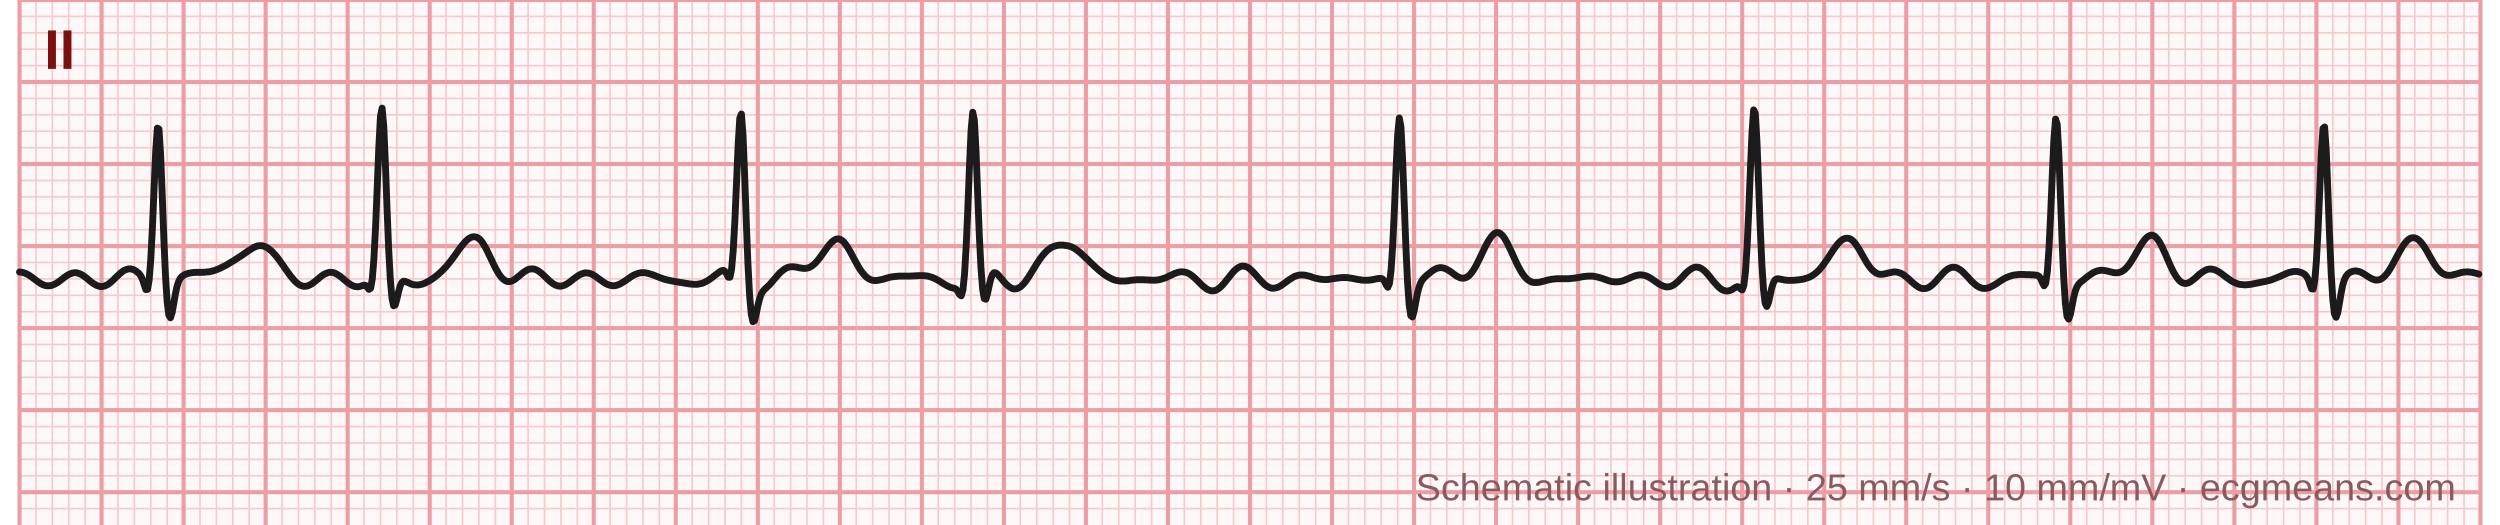
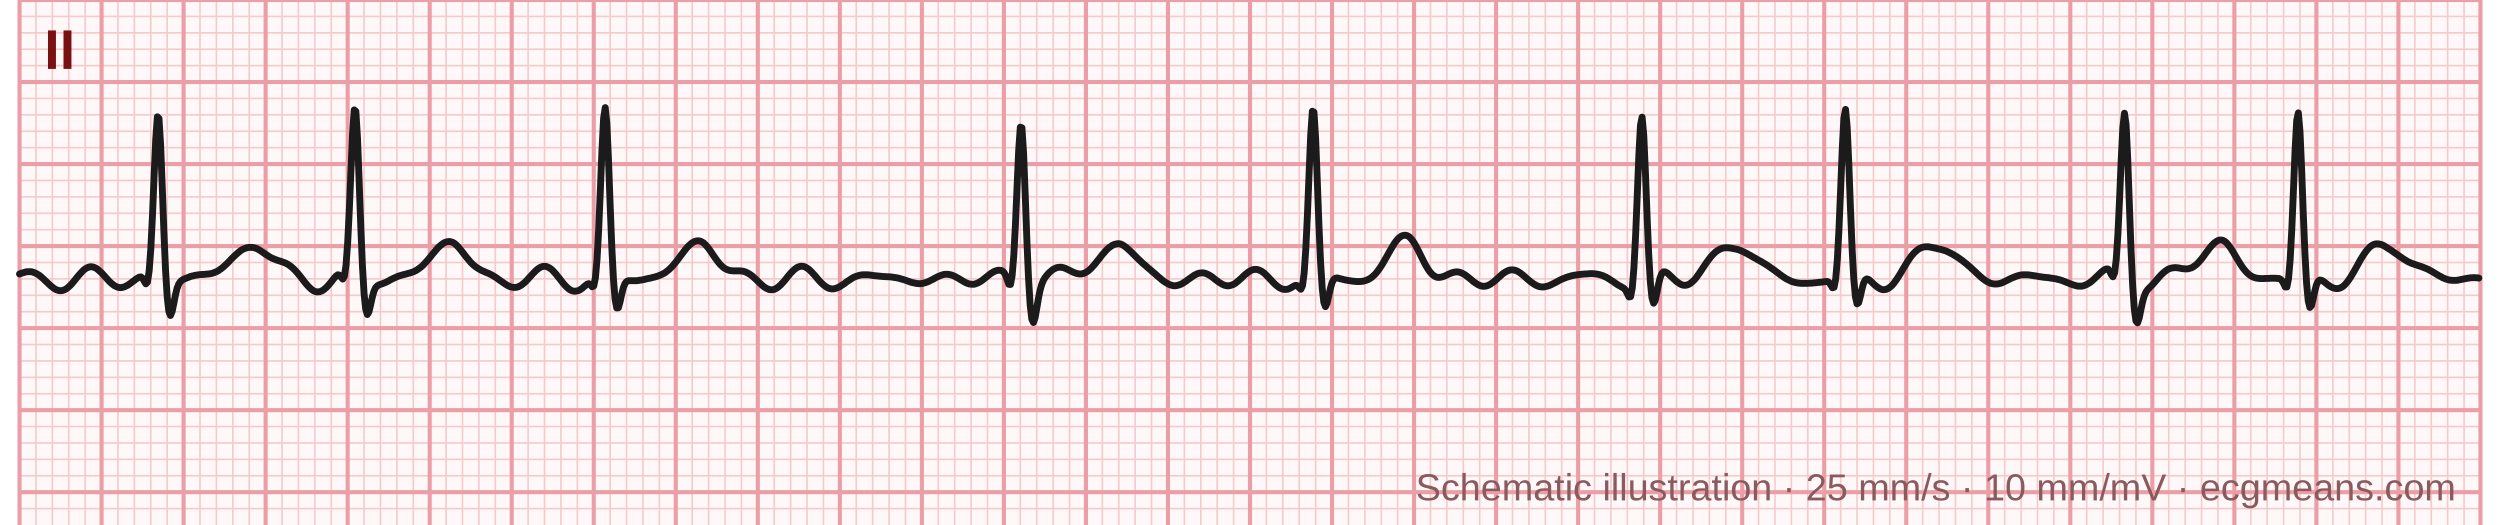
<svg xmlns="http://www.w3.org/2000/svg" viewBox="0 0 150 32" width="600" height="126" role="img" aria-label="irregularly irregular rhythm with no P waves and a wavy fibrillatory baseline">
  <rect width="150" height="32" fill="#fff8f8" />
  <path d="M1 0V32M2 0V32M3 0V32M4 0V32M6 0V32M7 0V32M8 0V32M9 0V32M11 0V32M12 0V32M13 0V32M14 0V32M16 0V32M17 0V32M18 0V32M19 0V32M21 0V32M22 0V32M23 0V32M24 0V32M26 0V32M27 0V32M28 0V32M29 0V32M31 0V32M32 0V32M33 0V32M34 0V32M36 0V32M37 0V32M38 0V32M39 0V32M41 0V32M42 0V32M43 0V32M44 0V32M46 0V32M47 0V32M48 0V32M49 0V32M51 0V32M52 0V32M53 0V32M54 0V32M56 0V32M57 0V32M58 0V32M59 0V32M61 0V32M62 0V32M63 0V32M64 0V32M66 0V32M67 0V32M68 0V32M69 0V32M71 0V32M72 0V32M73 0V32M74 0V32M76 0V32M77 0V32M78 0V32M79 0V32M81 0V32M82 0V32M83 0V32M84 0V32M86 0V32M87 0V32M88 0V32M89 0V32M91 0V32M92 0V32M93 0V32M94 0V32M96 0V32M97 0V32M98 0V32M99 0V32M101 0V32M102 0V32M103 0V32M104 0V32M106 0V32M107 0V32M108 0V32M109 0V32M111 0V32M112 0V32M113 0V32M114 0V32M116 0V32M117 0V32M118 0V32M119 0V32M121 0V32M122 0V32M123 0V32M124 0V32M126 0V32M127 0V32M128 0V32M129 0V32M131 0V32M132 0V32M133 0V32M134 0V32M136 0V32M137 0V32M138 0V32M139 0V32M141 0V32M142 0V32M143 0V32M144 0V32M146 0V32M147 0V32M148 0V32M149 0V32M0 1H150M0 2H150M0 3H150M0 4H150M0 6H150M0 7H150M0 8H150M0 9H150M0 11H150M0 12H150M0 13H150M0 14H150M0 16H150M0 17H150M0 18H150M0 19H150M0 21H150M0 22H150M0 23H150M0 24H150M0 26H150M0 27H150M0 28H150M0 29H150M0 31H150" stroke="#f6c9cd" stroke-width="0.1" />
  <path d="M0 0V32M5 0V32M10 0V32M15 0V32M20 0V32M25 0V32M30 0V32M35 0V32M40 0V32M45 0V32M50 0V32M55 0V32M60 0V32M65 0V32M70 0V32M75 0V32M80 0V32M85 0V32M90 0V32M95 0V32M100 0V32M105 0V32M110 0V32M115 0V32M120 0V32M125 0V32M130 0V32M135 0V32M140 0V32M145 0V32M150 0V32M0 0H150M0 5H150M0 10H150M0 15H150M0 20H150M0 25H150M0 30H150" stroke="#ec9ea6" stroke-width="0.25" />
-   <polyline points="0.00,16.58 0.10,16.59 0.20,16.61 0.30,16.64 0.40,16.68 0.50,16.73 0.60,16.79 0.70,16.86 0.80,16.93 0.90,17.01 1.00,17.08 1.10,17.16 1.20,17.22 1.30,17.29 1.40,17.34 1.50,17.38 1.60,17.41 1.70,17.42 1.80,17.42 1.90,17.41 2.00,17.38 2.10,17.34 2.20,17.29 2.30,17.23 2.40,17.16 2.50,17.09 2.60,17.01 2.70,16.93 2.80,16.86 2.90,16.79 3.00,16.73 3.10,16.69 3.20,16.65 3.30,16.63 3.40,16.62 3.50,16.63 3.60,16.66 3.70,16.70 3.80,16.75 3.90,16.81 4.00,16.89 4.10,16.96 4.20,17.05 4.30,17.13 4.40,17.21 4.50,17.28 4.60,17.34 4.70,17.40 4.80,17.43 4.90,17.46 5.00,17.47 5.10,17.45 5.20,17.43 5.30,17.38 5.40,17.33 5.50,17.25 5.60,17.17 5.70,17.08 5.80,16.98 5.90,16.88 6.00,16.79 6.10,16.69 6.20,16.61 6.30,16.53 6.40,16.47 6.50,16.43 6.60,16.40 6.70,16.39 6.80,16.39 6.90,16.42 7.00,16.46 7.10,16.52 7.20,16.60 7.30,16.69 7.40,16.83 7.50,17.05 7.60,17.36 7.70,17.65 7.80,17.64 7.90,17.07 8.00,15.80 8.10,13.87 8.20,11.50 8.30,9.22 8.40,7.81 8.50,7.87 8.60,9.44 8.70,11.95 8.80,14.63 8.90,16.87 9.00,18.41 9.10,19.21 9.20,19.37 9.30,19.06 9.40,18.50 9.50,17.92 9.60,17.46 9.70,17.15 9.80,16.96 9.90,16.85 10.00,16.78 10.10,16.73 10.20,16.69 10.30,16.66 10.40,16.64 10.50,16.62 10.60,16.61 10.70,16.60 10.80,16.60 10.90,16.60 11.00,16.60 11.10,16.60 11.20,16.60 11.30,16.59 11.40,16.58 11.50,16.57 11.60,16.56 11.70,16.53 11.80,16.51 11.90,16.48 12.00,16.44 12.10,16.40 12.20,16.36 12.30,16.31 12.40,16.26 12.50,16.21 12.60,16.16 12.70,16.10 12.80,16.04 12.90,15.98 13.00,15.92 13.10,15.86 13.20,15.79 13.30,15.73 13.40,15.66 13.50,15.60 13.60,15.53 13.70,15.46 13.80,15.39 13.90,15.32 14.00,15.26 14.10,15.19 14.20,15.13 14.30,15.07 14.40,15.03 14.50,14.99 14.60,14.98 14.70,14.97 14.80,14.98 14.90,15.01 15.00,15.05 15.10,15.10 15.20,15.17 15.30,15.25 15.40,15.34 15.50,15.45 15.60,15.56 15.70,15.68 15.80,15.81 15.90,15.95 16.00,16.09 16.10,16.23 16.20,16.38 16.30,16.52 16.40,16.66 16.50,16.80 16.60,16.92 16.70,17.04 16.80,17.15 16.90,17.24 17.00,17.32 17.10,17.38 17.20,17.42 17.30,17.45 17.40,17.45 17.50,17.44 17.60,17.41 17.70,17.36 17.80,17.31 17.90,17.24 18.00,17.16 18.10,17.08 18.20,17.00 18.30,16.91 18.40,16.83 18.50,16.76 18.60,16.70 18.70,16.66 18.80,16.62 18.90,16.60 19.00,16.60 19.10,16.61 19.20,16.64 19.30,16.69 19.40,16.75 19.50,16.81 19.60,16.89 19.70,16.97 19.80,17.06 19.90,17.14 20.00,17.22 20.10,17.29 20.20,17.36 20.30,17.41 20.40,17.45 20.50,17.47 20.60,17.48 20.70,17.47 20.80,17.44 20.90,17.41 21.00,17.38 21.10,17.40 21.20,17.51 21.30,17.64 21.40,17.57 21.50,17.01 21.60,15.78 21.70,13.88 21.80,11.46 21.90,8.96 22.00,7.09 22.10,6.59 22.20,7.69 22.30,9.98 22.40,12.71 22.50,15.18 22.60,17.03 22.70,18.17 22.80,18.64 22.90,18.59 23.00,18.23 23.10,17.79 23.20,17.43 23.30,17.22 23.40,17.14 23.50,17.15 23.60,17.19 23.70,17.23 23.80,17.28 23.90,17.32 24.00,17.35 24.10,17.36 24.20,17.37 24.30,17.37 24.40,17.35 24.50,17.33 24.60,17.30 24.70,17.26 24.80,17.21 24.90,17.16 25.00,17.10 25.10,17.04 25.20,16.97 25.30,16.90 25.40,16.82 25.50,16.74 25.60,16.65 25.70,16.56 25.80,16.46 25.90,16.36 26.00,16.25 26.10,16.13 26.20,16.01 26.30,15.88 26.40,15.75 26.50,15.61 26.60,15.47 26.70,15.33 26.80,15.19 26.90,15.06 27.00,14.93 27.10,14.81 27.20,14.70 27.30,14.61 27.40,14.53 27.50,14.48 27.60,14.44 27.70,14.43 27.80,14.44 27.90,14.48 28.00,14.54 28.10,14.64 28.20,14.76 28.30,14.92 28.40,15.09 28.50,15.28 28.60,15.49 28.70,15.70 28.80,15.91 28.90,16.12 29.00,16.32 29.10,16.50 29.20,16.67 29.30,16.82 29.40,16.94 29.50,17.03 29.60,17.10 29.70,17.15 29.80,17.16 29.90,17.16 30.00,17.13 30.10,17.08 30.20,17.02 30.30,16.94 30.40,16.86 30.50,16.78 30.60,16.69 30.70,16.61 30.80,16.54 30.90,16.48 31.00,16.43 31.10,16.40 31.20,16.39 31.30,16.39 31.40,16.41 31.50,16.45 31.60,16.50 31.70,16.57 31.80,16.65 31.90,16.74 32.00,16.83 32.10,16.93 32.20,17.03 32.30,17.12 32.40,17.20 32.50,17.28 32.60,17.34 32.70,17.39 32.80,17.42 32.90,17.44 33.00,17.44 33.10,17.42 33.20,17.39 33.30,17.34 33.40,17.28 33.50,17.22 33.60,17.14 33.70,17.06 33.80,16.98 33.90,16.91 34.00,16.84 34.10,16.77 34.20,16.72 34.30,16.68 34.40,16.65 34.50,16.63 34.60,16.64 34.70,16.65 34.80,16.68 34.90,16.72 35.00,16.78 35.10,16.84 35.20,16.91 35.30,16.99 35.40,17.06 35.50,17.13 35.60,17.20 35.70,17.27 35.80,17.32 35.90,17.36 36.00,17.39 36.10,17.41 36.20,17.42 36.30,17.41 36.40,17.39 36.50,17.35 36.60,17.31 36.70,17.25 36.80,17.19 36.90,17.13 37.00,17.06 37.10,16.99 37.20,16.92 37.30,16.85 37.40,16.79 37.50,16.74 37.60,16.70 37.70,16.66 37.80,16.64 37.90,16.62 38.00,16.62 38.10,16.62 38.20,16.64 38.30,16.66 38.40,16.69 38.50,16.72 38.60,16.75 38.70,16.79 38.80,16.83 38.90,16.87 39.00,16.91 39.10,16.95 39.20,16.98 39.30,17.02 39.40,17.04 39.50,17.07 39.60,17.09 39.70,17.11 39.80,17.13 39.90,17.15 40.00,17.17 40.10,17.18 40.20,17.20 40.30,17.22 40.40,17.23 40.50,17.25 40.60,17.27 40.70,17.28 40.80,17.30 40.90,17.31 41.00,17.32 41.10,17.33 41.20,17.33 41.30,17.33 41.40,17.31 41.50,17.29 41.60,17.27 41.70,17.23 41.80,17.18 41.90,17.13 42.00,17.07 42.10,17.00 42.20,16.93 42.30,16.85 42.40,16.77 42.50,16.70 42.60,16.62 42.70,16.55 42.80,16.50 42.90,16.48 43.00,16.54 43.10,16.70 43.20,16.90 43.30,16.90 43.40,16.42 43.50,15.28 43.60,13.49 43.70,11.19 43.80,8.85 43.90,7.21 44.00,6.95 44.10,8.28 44.20,10.75 44.30,13.59 44.40,16.13 44.50,18.01 44.60,19.15 44.70,19.61 44.80,19.54 44.90,19.14 45.00,18.65 45.10,18.24 45.20,17.95 45.30,17.77 45.40,17.65 45.50,17.56 45.60,17.46 45.70,17.37 45.80,17.26 45.90,17.14 46.00,17.02 46.10,16.91 46.20,16.79 46.30,16.68 46.40,16.58 46.50,16.50 46.60,16.42 46.70,16.36 46.80,16.31 46.90,16.28 47.00,16.26 47.10,16.26 47.20,16.26 47.30,16.28 47.40,16.29 47.50,16.32 47.60,16.33 47.70,16.35 47.80,16.36 47.90,16.36 48.00,16.34 48.10,16.32 48.20,16.27 48.30,16.21 48.40,16.13 48.50,16.04 48.60,15.93 48.70,15.81 48.80,15.68 48.90,15.54 49.00,15.40 49.10,15.26 49.20,15.12 49.30,14.99 49.40,14.87 49.50,14.76 49.60,14.68 49.70,14.61 49.80,14.57 49.90,14.56 50.00,14.58 50.10,14.63 50.20,14.71 50.30,14.82 50.40,14.96 50.50,15.11 50.60,15.28 50.70,15.46 50.80,15.65 50.90,15.84 51.00,16.02 51.10,16.20 51.20,16.37 51.30,16.52 51.40,16.65 51.50,16.77 51.60,16.87 51.70,16.95 51.80,17.01 51.90,17.06 52.00,17.08 52.10,17.10 52.20,17.10 52.30,17.09 52.40,17.07 52.50,17.05 52.60,17.03 52.70,17.00 52.80,16.97 52.90,16.94 53.00,16.91 53.10,16.89 53.20,16.87 53.30,16.86 53.40,16.85 53.50,16.84 53.60,16.83 53.70,16.83 53.80,16.83 53.90,16.83 54.00,16.83 54.10,16.83 54.20,16.83 54.30,16.83 54.40,16.82 54.50,16.82 54.60,16.81 54.70,16.81 54.80,16.80 54.90,16.80 55.00,16.80 55.10,16.80 55.20,16.81 55.30,16.82 55.40,16.84 55.50,16.87 55.60,16.90 55.70,16.94 55.80,16.98 55.90,17.04 56.00,17.09 56.10,17.15 56.20,17.22 56.30,17.28 56.40,17.34 56.50,17.40 56.60,17.45 56.70,17.50 56.80,17.53 56.90,17.56 57.00,17.58 57.10,17.64 57.20,17.78 57.30,17.96 57.40,18.03 57.50,17.69 57.60,16.71 57.70,15.03 57.80,12.74 57.90,10.16 58.00,7.93 58.10,6.84 58.20,7.33 58.30,9.21 58.40,11.78 58.50,14.31 58.60,16.31 58.70,17.60 58.80,18.20 58.90,18.24 59.00,17.90 59.10,17.42 59.20,17.00 59.30,16.73 59.40,16.62 59.50,16.63 59.60,16.70 59.70,16.81 59.80,16.93 59.90,17.05 60.00,17.17 60.10,17.28 60.20,17.38 60.30,17.46 60.40,17.53 60.50,17.58 60.60,17.61 60.70,17.61 60.80,17.59 60.90,17.55 61.00,17.49 61.10,17.40 61.20,17.30 61.30,17.18 61.40,17.04 61.50,16.89 61.60,16.74 61.70,16.57 61.80,16.41 61.90,16.25 62.00,16.08 62.10,15.93 62.20,15.78 62.30,15.65 62.40,15.52 62.50,15.41 62.60,15.31 62.70,15.22 62.80,15.15 62.90,15.08 63.00,15.04 63.10,15.00 63.20,14.97 63.30,14.95 63.40,14.94 63.50,14.94 63.60,14.94 63.70,14.95 63.80,14.97 63.90,14.98 64.00,15.01 64.10,15.04 64.20,15.09 64.30,15.14 64.40,15.21 64.50,15.28 64.60,15.36 64.70,15.45 64.80,15.54 64.90,15.63 65.00,15.73 65.10,15.82 65.20,15.92 65.30,16.02 65.40,16.11 65.50,16.21 65.60,16.30 65.70,16.39 65.80,16.48 65.90,16.56 66.00,16.64 66.10,16.72 66.20,16.79 66.30,16.85 66.40,16.91 66.50,16.96 66.60,17.01 66.70,17.05 66.80,17.08 66.90,17.10 67.00,17.12 67.10,17.13 67.20,17.13 67.30,17.13 67.40,17.13 67.50,17.12 67.60,17.11 67.70,17.09 67.80,17.08 67.90,17.07 68.00,17.06 68.10,17.05 68.20,17.05 68.30,17.05 68.40,17.05 68.50,17.05 68.60,17.06 68.70,17.06 68.80,17.07 68.90,17.07 69.00,17.08 69.10,17.08 69.20,17.08 69.30,17.07 69.40,17.06 69.50,17.04 69.60,17.01 69.70,16.98 69.80,16.95 69.90,16.91 70.00,16.86 70.10,16.81 70.20,16.77 70.30,16.72 70.40,16.67 70.50,16.64 70.60,16.60 70.70,16.58 70.80,16.57 70.90,16.57 71.00,16.58 71.10,16.60 71.20,16.64 71.30,16.69 71.40,16.76 71.50,16.83 71.60,16.92 71.70,17.01 71.80,17.11 71.90,17.21 72.00,17.31 72.10,17.41 72.20,17.49 72.30,17.57 72.40,17.64 72.50,17.68 72.60,17.72 72.70,17.73 72.80,17.72 72.90,17.70 73.00,17.65 73.10,17.58 73.20,17.50 73.30,17.40 73.40,17.29 73.50,17.17 73.60,17.04 73.70,16.92 73.80,16.79 73.90,16.67 74.00,16.55 74.10,16.45 74.20,16.37 74.30,16.30 74.40,16.25 74.50,16.22 74.60,16.22 74.70,16.23 74.80,16.27 74.90,16.32 75.00,16.40 75.10,16.49 75.20,16.59 75.30,16.70 75.40,16.81 75.50,16.93 75.60,17.04 75.70,17.15 75.80,17.25 75.90,17.35 76.00,17.42 76.10,17.48 76.20,17.53 76.30,17.56 76.40,17.57 76.50,17.56 76.60,17.54 76.70,17.51 76.80,17.46 76.90,17.40 77.00,17.33 77.10,17.26 77.20,17.19 77.30,17.11 77.40,17.04 77.50,16.98 77.60,16.92 77.70,16.86 77.80,16.82 77.90,16.79 78.00,16.77 78.10,16.76 78.20,16.76 78.30,16.77 78.40,16.78 78.50,16.81 78.60,16.83 78.70,16.86 78.80,16.90 78.90,16.93 79.00,16.96 79.10,16.98 79.20,17.00 79.30,17.02 79.40,17.03 79.50,17.04 79.60,17.04 79.70,17.04 79.80,17.03 79.90,17.01 80.00,17.00 80.10,16.98 80.20,16.97 80.30,16.95 80.40,16.94 80.50,16.93 80.60,16.92 80.70,16.92 80.80,16.92 80.90,16.92 81.00,16.93 81.10,16.95 81.20,16.96 81.30,16.98 81.40,17.00 81.50,17.02 81.60,17.04 81.70,17.05 81.80,17.07 81.90,17.08 82.00,17.08 82.10,17.08 82.20,17.08 82.30,17.07 82.40,17.06 82.50,17.04 82.60,17.02 82.70,17.00 82.80,16.98 82.90,16.97 83.00,16.97 83.10,17.02 83.20,17.15 83.30,17.37 83.40,17.51 83.50,17.28 83.60,16.44 83.70,14.92 83.80,12.80 83.90,10.35 84.00,8.23 84.10,7.19 84.20,7.73 84.30,9.67 84.40,12.36 84.50,15.02 84.60,17.15 84.70,18.56 84.80,19.24 84.90,19.32 85.00,18.97 85.10,18.43 85.20,17.91 85.30,17.51 85.40,17.24 85.50,17.07 85.60,16.95 85.70,16.85 85.80,16.76 85.90,16.68 86.00,16.60 86.10,16.52 86.20,16.45 86.30,16.40 86.40,16.35 86.50,16.33 86.60,16.31 86.70,16.32 86.80,16.34 86.90,16.37 87.00,16.42 87.10,16.48 87.20,16.54 87.30,16.61 87.40,16.69 87.50,16.76 87.60,16.83 87.70,16.88 87.80,16.93 87.90,16.95 88.00,16.96 88.10,16.94 88.20,16.90 88.30,16.84 88.40,16.75 88.50,16.63 88.60,16.49 88.70,16.33 88.80,16.15 88.90,15.95 89.00,15.75 89.10,15.54 89.20,15.33 89.30,15.12 89.40,14.92 89.50,14.74 89.60,14.58 89.70,14.43 89.80,14.32 89.90,14.23 90.00,14.18 90.10,14.17 90.20,14.20 90.30,14.27 90.40,14.37 90.50,14.50 90.60,14.67 90.70,14.85 90.80,15.06 90.90,15.27 91.00,15.49 91.10,15.71 91.20,15.93 91.30,16.14 91.40,16.33 91.50,16.51 91.60,16.67 91.70,16.81 91.80,16.93 91.90,17.03 92.00,17.10 92.10,17.16 92.20,17.20 92.30,17.22 92.40,17.22 92.50,17.22 92.60,17.21 92.70,17.19 92.80,17.16 92.90,17.14 93.00,17.11 93.10,17.08 93.20,17.06 93.30,17.04 93.40,17.02 93.50,17.01 93.60,17.00 93.70,16.99 93.80,16.99 93.90,16.99 94.00,16.99 94.10,16.99 94.20,16.99 94.30,16.99 94.40,16.99 94.50,16.98 94.60,16.97 94.70,16.96 94.80,16.95 94.90,16.93 95.00,16.92 95.10,16.90 95.20,16.88 95.30,16.86 95.40,16.85 95.50,16.84 95.60,16.83 95.70,16.83 95.80,16.83 95.90,16.83 96.00,16.85 96.10,16.87 96.20,16.89 96.30,16.92 96.40,16.95 96.50,16.98 96.60,17.02 96.70,17.05 96.80,17.09 96.90,17.12 97.00,17.15 97.10,17.17 97.20,17.18 97.30,17.18 97.40,17.18 97.50,17.17 97.60,17.15 97.70,17.13 97.80,17.09 97.90,17.05 98.00,17.01 98.10,16.97 98.20,16.92 98.30,16.88 98.40,16.84 98.50,16.80 98.60,16.78 98.70,16.76 98.80,16.75 98.90,16.76 99.00,16.78 99.10,16.80 99.20,16.84 99.30,16.89 99.40,16.95 99.50,17.01 99.60,17.08 99.70,17.15 99.80,17.22 99.90,17.29 100.00,17.35 100.10,17.40 100.20,17.44 100.30,17.47 100.40,17.49 100.50,17.48 100.60,17.47 100.70,17.43 100.80,17.38 100.90,17.31 101.00,17.23 101.10,17.14 101.20,17.04 101.30,16.94 101.40,16.83 101.50,16.72 101.60,16.62 101.70,16.53 101.80,16.45 101.90,16.38 102.00,16.33 102.10,16.29 102.20,16.28 102.30,16.29 102.40,16.31 102.50,16.36 102.60,16.43 102.70,16.51 102.80,16.61 102.90,16.72 103.00,16.84 103.10,16.96 103.20,17.09 103.30,17.21 103.40,17.32 103.50,17.43 103.60,17.53 103.70,17.61 103.80,17.67 103.90,17.71 104.00,17.74 104.10,17.74 104.20,17.72 104.30,17.69 104.40,17.64 104.50,17.57 104.60,17.51 104.70,17.47 104.80,17.50 104.90,17.61 105.00,17.67 105.10,17.40 105.20,16.56 105.30,15.03 105.40,12.87 105.50,10.34 105.60,8.03 105.70,6.70 105.80,6.91 105.90,8.62 106.00,11.21 106.10,13.90 106.20,16.12 106.30,17.66 106.40,18.48 106.50,18.68 106.60,18.45 106.70,18.01 106.80,17.56 106.90,17.24 107.00,17.06 107.10,17.00 107.20,16.99 107.30,17.01 107.40,17.03 107.50,17.05 107.60,17.07 107.70,17.08 107.80,17.09 107.90,17.09 108.00,17.09 108.10,17.09 108.20,17.08 108.30,17.07 108.40,17.06 108.50,17.05 108.60,17.03 108.70,17.02 108.80,16.99 108.90,16.96 109.00,16.93 109.10,16.89 109.20,16.84 109.30,16.78 109.40,16.71 109.50,16.63 109.60,16.54 109.70,16.44 109.80,16.32 109.90,16.20 110.00,16.06 110.10,15.92 110.20,15.77 110.30,15.62 110.40,15.47 110.50,15.31 110.60,15.17 110.70,15.03 110.80,14.90 110.90,14.79 111.00,14.69 111.10,14.61 111.20,14.56 111.30,14.53 111.40,14.52 111.50,14.53 111.60,14.57 111.70,14.64 111.80,14.73 111.90,14.85 112.00,15.00 112.10,15.15 112.20,15.32 112.30,15.50 112.40,15.68 112.50,15.85 112.60,16.02 112.70,16.17 112.80,16.31 112.90,16.42 113.00,16.52 113.10,16.60 113.20,16.66 113.30,16.70 113.40,16.72 113.50,16.72 113.60,16.71 113.70,16.69 113.80,16.67 113.90,16.64 114.00,16.62 114.10,16.60 114.20,16.58 114.30,16.57 114.40,16.58 114.50,16.60 114.60,16.63 114.70,16.67 114.80,16.73 114.90,16.80 115.00,16.88 115.10,16.96 115.20,17.05 115.30,17.15 115.40,17.24 115.50,17.32 115.60,17.40 115.70,17.47 115.80,17.53 115.90,17.57 116.00,17.59 116.10,17.59 116.20,17.58 116.30,17.55 116.40,17.50 116.50,17.43 116.60,17.35 116.70,17.25 116.80,17.15 116.90,17.03 117.00,16.92 117.10,16.81 117.20,16.70 117.30,16.59 117.40,16.50 117.50,16.42 117.60,16.36 117.70,16.32 117.80,16.29 117.90,16.29 118.00,16.30 118.10,16.33 118.20,16.39 118.30,16.45 118.40,16.53 118.50,16.63 118.60,16.73 118.70,16.83 118.80,16.94 118.90,17.05 119.00,17.16 119.10,17.25 119.20,17.34 119.30,17.42 119.40,17.48 119.50,17.53 119.60,17.56 119.70,17.58 119.80,17.58 119.90,17.57 120.00,17.55 120.10,17.51 120.20,17.46 120.30,17.41 120.40,17.35 120.50,17.29 120.60,17.22 120.70,17.15 120.80,17.09 120.90,17.03 121.00,16.97 121.10,16.92 121.20,16.88 121.30,16.84 121.40,16.81 121.50,16.78 121.60,16.76 121.70,16.75 121.80,16.74 121.90,16.73 122.00,16.73 122.10,16.73 122.20,16.73 122.30,16.74 122.40,16.74 122.50,16.74 122.60,16.75 122.70,16.75 122.80,16.76 122.90,16.77 123.00,16.79 123.10,16.85 123.20,17.00 123.30,17.23 123.40,17.42 123.50,17.27 123.60,16.55 123.70,15.14 123.80,13.10 123.90,10.69 124.00,8.48 124.10,7.26 124.20,7.57 124.30,9.36 124.40,12.01 124.50,14.72 124.60,16.96 124.70,18.49 124.80,19.29 124.90,19.45 125.00,19.17 125.10,18.67 125.20,18.15 125.30,17.75 125.40,17.49 125.50,17.33 125.60,17.22 125.70,17.14 125.80,17.06 125.90,16.98 126.00,16.90 126.10,16.82 126.20,16.75 126.30,16.68 126.40,16.62 126.50,16.57 126.60,16.53 126.70,16.50 126.80,16.48 126.90,16.47 127.00,16.48 127.10,16.49 127.20,16.51 127.30,16.53 127.40,16.56 127.50,16.58 127.60,16.61 127.70,16.62 127.80,16.63 127.90,16.62 128.00,16.60 128.10,16.57 128.20,16.51 128.30,16.44 128.40,16.34 128.50,16.23 128.60,16.10 128.70,15.95 128.80,15.79 128.90,15.63 129.00,15.45 129.10,15.28 129.20,15.10 129.30,14.94 129.40,14.79 129.50,14.65 129.60,14.53 129.70,14.44 129.80,14.38 129.90,14.34 130.00,14.34 130.10,14.37 130.20,14.45 130.30,14.56 130.40,14.70 130.50,14.87 130.60,15.06 130.70,15.28 130.80,15.50 130.90,15.73 131.00,15.96 131.10,16.19 131.20,16.40 131.30,16.60 131.40,16.77 131.50,16.92 131.60,17.05 131.70,17.15 131.80,17.22 131.90,17.26 132.00,17.28 132.10,17.27 132.20,17.24 132.30,17.19 132.40,17.12 132.50,17.04 132.60,16.96 132.70,16.87 132.80,16.78 132.90,16.69 133.00,16.62 133.10,16.55 133.20,16.49 133.30,16.44 133.40,16.41 133.50,16.40 133.60,16.40 133.70,16.42 133.80,16.44 133.90,16.49 134.00,16.54 134.10,16.60 134.20,16.67 134.30,16.75 134.40,16.82 134.50,16.90 134.60,16.97 134.70,17.04 134.80,17.11 134.90,17.17 135.00,17.22 135.10,17.26 135.20,17.30 135.30,17.33 135.40,17.34 135.50,17.35 135.60,17.36 135.70,17.36 135.80,17.35 135.90,17.34 136.00,17.33 136.10,17.31 136.20,17.29 136.30,17.27 136.40,17.25 136.50,17.23 136.60,17.21 136.70,17.19 136.80,17.17 136.90,17.15 137.00,17.12 137.10,17.10 137.20,17.07 137.30,17.04 137.40,17.00 137.50,16.96 137.60,16.92 137.70,16.88 137.80,16.84 137.90,16.79 138.00,16.75 138.10,16.70 138.20,16.66 138.30,16.62 138.40,16.59 138.50,16.57 138.60,16.55 138.70,16.54 138.80,16.55 138.90,16.56 139.00,16.59 139.10,16.62 139.20,16.67 139.30,16.74 139.40,16.85 139.50,17.03 139.60,17.32 139.70,17.60 139.80,17.62 139.90,17.10 140.00,15.89 140.10,14.02 140.20,11.67 140.30,9.35 140.40,7.83 140.50,7.74 140.60,9.19 140.70,11.65 140.80,14.34 140.90,16.65 141.00,18.26 141.10,19.13 141.20,19.34 141.30,19.06 141.40,18.50 141.50,17.90 141.60,17.40 141.70,17.06 141.80,16.85 141.90,16.72 142.00,16.63 142.10,16.58 142.20,16.54 142.30,16.52 142.40,16.51 142.50,16.53 142.60,16.55 142.70,16.59 142.80,16.64 142.90,16.70 143.00,16.76 143.10,16.83 143.20,16.89 143.30,16.95 143.40,17.00 143.50,17.04 143.60,17.07 143.70,17.07 143.80,17.06 143.90,17.03 144.00,16.97 144.10,16.89 144.20,16.79 144.30,16.67 144.40,16.53 144.50,16.37 144.60,16.20 144.70,16.02 144.80,15.83 144.90,15.64 145.00,15.46 145.10,15.28 145.20,15.11 145.30,14.95 145.40,14.82 145.50,14.70 145.60,14.61 145.70,14.54 145.80,14.50 145.90,14.49 146.00,14.50 146.10,14.54 146.20,14.60 146.30,14.69 146.40,14.80 146.50,14.93 146.60,15.08 146.70,15.24 146.80,15.42 146.90,15.60 147.00,15.77 147.10,15.95 147.20,16.11 147.30,16.26 147.40,16.39 147.50,16.50 147.60,16.60 147.70,16.67 147.80,16.72 147.90,16.76 148.00,16.78 148.10,16.78 148.20,16.78 148.30,16.76 148.40,16.73 148.50,16.71 148.60,16.68 148.70,16.65 148.80,16.62 148.90,16.60 149.00,16.58 149.10,16.58 149.20,16.57 149.30,16.58 149.40,16.59 149.50,16.60 149.60,16.63 149.70,16.65 149.80,16.68 149.90,16.71" fill="none" stroke="#1b1b1b" stroke-width="0.42" stroke-linejoin="round" stroke-linecap="round" />
+   <polyline points="0.00,16.70 0.10,16.66 0.20,16.63 0.30,16.60 0.40,16.57 0.50,16.56 0.60,16.56 0.70,16.56 0.80,16.58 0.90,16.62 1.00,16.66 1.10,16.72 1.20,16.78 1.30,16.86 1.40,16.95 1.50,17.04 1.60,17.14 1.70,17.23 1.80,17.33 1.90,17.42 2.00,17.50 2.10,17.58 2.20,17.64 2.30,17.68 2.40,17.71 2.50,17.72 2.60,17.71 2.70,17.68 2.80,17.63 2.90,17.57 3.00,17.48 3.10,17.39 3.20,17.28 3.30,17.16 3.40,17.04 3.50,16.91 3.60,16.79 3.70,16.68 3.80,16.57 3.90,16.47 4.00,16.39 4.10,16.33 4.20,16.29 4.30,16.26 4.40,16.26 4.50,16.28 4.60,16.32 4.70,16.37 4.80,16.45 4.90,16.54 5.00,16.63 5.10,16.74 5.20,16.85 5.30,16.96 5.40,17.07 5.50,17.18 5.60,17.27 5.70,17.35 5.80,17.42 5.90,17.47 6.00,17.51 6.10,17.53 6.20,17.53 6.30,17.51 6.40,17.48 6.50,17.43 6.60,17.38 6.70,17.31 6.80,17.24 6.90,17.16 7.00,17.09 7.10,17.01 7.20,16.95 7.30,16.89 7.40,16.88 7.50,16.96 7.60,17.14 7.70,17.30 7.80,17.19 7.90,16.52 8.00,15.19 8.10,13.21 8.20,10.80 8.30,8.52 8.40,7.12 8.50,7.22 8.60,8.83 8.70,11.41 8.80,14.15 8.90,16.47 9.00,18.09 9.10,18.98 9.20,19.23 9.30,18.99 9.40,18.51 9.50,17.99 9.60,17.58 9.70,17.32 9.80,17.17 9.90,17.08 10.00,17.02 10.10,16.98 10.20,16.94 10.30,16.90 10.40,16.86 10.50,16.83 10.60,16.81 10.70,16.78 10.80,16.77 10.90,16.75 11.00,16.74 11.10,16.73 11.20,16.73 11.30,16.72 11.40,16.71 11.50,16.70 11.60,16.69 11.70,16.67 11.80,16.64 11.90,16.60 12.00,16.56 12.10,16.51 12.20,16.44 12.30,16.37 12.40,16.29 12.50,16.20 12.60,16.11 12.70,16.01 12.80,15.91 12.90,15.80 13.00,15.70 13.10,15.60 13.20,15.51 13.30,15.42 13.40,15.34 13.50,15.26 13.60,15.20 13.70,15.16 13.80,15.12 13.90,15.09 14.00,15.08 14.10,15.08 14.20,15.08 14.30,15.10 14.40,15.13 14.50,15.17 14.60,15.23 14.70,15.29 14.80,15.36 14.90,15.43 15.00,15.50 15.10,15.56 15.20,15.63 15.30,15.69 15.40,15.74 15.50,15.78 15.60,15.82 15.70,15.86 15.80,15.89 15.90,15.92 16.00,15.96 16.10,15.99 16.20,16.03 16.30,16.08 16.40,16.14 16.50,16.21 16.60,16.29 16.70,16.38 16.80,16.48 16.90,16.59 17.00,16.71 17.10,16.83 17.20,16.96 17.30,17.09 17.40,17.22 17.50,17.34 17.60,17.45 17.70,17.55 17.80,17.64 17.90,17.71 18.00,17.76 18.10,17.79 18.20,17.79 18.30,17.78 18.40,17.74 18.50,17.69 18.60,17.61 18.70,17.52 18.80,17.42 18.90,17.30 19.00,17.18 19.10,17.05 19.20,16.93 19.30,16.82 19.40,16.75 19.50,16.77 19.60,16.89 19.70,17.01 19.80,16.85 19.90,16.16 20.00,14.80 20.10,12.81 20.20,10.40 20.30,8.10 20.40,6.70 20.50,6.79 20.60,8.41 20.70,11.02 20.80,13.81 20.90,16.20 21.00,17.89 21.10,18.85 21.20,19.17 21.30,19.00 21.40,18.58 21.50,18.12 21.60,17.76 21.70,17.54 21.80,17.43 21.90,17.37 22.00,17.33 22.10,17.30 22.20,17.26 22.30,17.22 22.40,17.17 22.50,17.12 22.60,17.06 22.70,17.01 22.80,16.96 22.90,16.92 23.00,16.87 23.10,16.83 23.20,16.80 23.30,16.77 23.40,16.74 23.50,16.72 23.60,16.69 23.70,16.66 23.80,16.64 23.90,16.60 24.00,16.57 24.10,16.52 24.20,16.47 24.30,16.40 24.40,16.33 24.50,16.25 24.60,16.16 24.70,16.05 24.80,15.94 24.90,15.83 25.00,15.71 25.10,15.58 25.20,15.46 25.30,15.34 25.40,15.22 25.50,15.11 25.60,15.01 25.70,14.93 25.80,14.85 25.90,14.79 26.00,14.75 26.10,14.73 26.20,14.72 26.30,14.74 26.40,14.77 26.50,14.83 26.60,14.91 26.70,15.01 26.80,15.12 26.90,15.24 27.00,15.37 27.10,15.50 27.20,15.63 27.30,15.75 27.40,15.87 27.50,15.99 27.60,16.09 27.70,16.18 27.80,16.26 27.90,16.33 28.00,16.39 28.10,16.45 28.20,16.50 28.30,16.54 28.40,16.59 28.50,16.63 28.60,16.67 28.70,16.72 28.80,16.77 28.90,16.83 29.00,16.89 29.10,16.96 29.20,17.03 29.30,17.10 29.40,17.17 29.50,17.24 29.60,17.31 29.70,17.37 29.80,17.43 29.90,17.47 30.00,17.50 30.10,17.52 30.20,17.52 30.30,17.51 30.40,17.48 30.50,17.43 30.60,17.37 30.70,17.29 30.80,17.21 30.90,17.11 31.00,17.00 31.10,16.89 31.20,16.78 31.30,16.67 31.40,16.57 31.50,16.47 31.60,16.39 31.70,16.32 31.80,16.27 31.90,16.24 32.00,16.23 32.10,16.24 32.20,16.28 32.30,16.33 32.40,16.40 32.50,16.49 32.60,16.60 32.70,16.71 32.80,16.84 32.90,16.96 33.00,17.09 33.10,17.22 33.20,17.34 33.30,17.45 33.40,17.54 33.50,17.63 33.60,17.69 33.70,17.73 33.80,17.75 33.90,17.75 34.00,17.73 34.10,17.70 34.20,17.64 34.30,17.57 34.40,17.48 34.50,17.40 34.60,17.32 34.70,17.29 34.80,17.36 34.90,17.48 35.00,17.43 35.10,16.94 35.20,15.81 35.30,14.00 35.40,11.65 35.50,9.15 35.60,7.21 35.70,6.56 35.80,7.53 35.90,9.76 36.00,12.50 36.10,15.06 36.20,17.00 36.30,18.23 36.40,18.77 36.50,18.76 36.60,18.41 36.70,17.95 36.80,17.55 36.90,17.29 37.00,17.16 37.10,17.11 37.20,17.11 37.30,17.11 37.40,17.11 37.50,17.11 37.60,17.11 37.70,17.10 37.80,17.08 37.90,17.07 38.00,17.05 38.10,17.03 38.20,17.00 38.30,16.98 38.40,16.96 38.50,16.94 38.60,16.91 38.70,16.89 38.80,16.86 38.90,16.83 39.00,16.79 39.10,16.75 39.20,16.70 39.30,16.65 39.40,16.58 39.50,16.50 39.60,16.42 39.70,16.32 39.80,16.22 39.90,16.10 40.00,15.98 40.10,15.85 40.20,15.72 40.30,15.58 40.40,15.45 40.50,15.32 40.60,15.19 40.70,15.07 40.80,14.97 40.90,14.88 41.00,14.80 41.10,14.74 41.20,14.70 41.30,14.68 41.40,14.68 41.50,14.70 41.60,14.75 41.70,14.81 41.80,14.91 41.90,15.02 42.00,15.14 42.10,15.28 42.20,15.43 42.30,15.58 42.40,15.72 42.50,15.86 42.60,15.99 42.70,16.11 42.80,16.21 42.90,16.30 43.00,16.37 43.10,16.42 43.20,16.46 43.30,16.49 43.40,16.50 43.50,16.51 43.60,16.51 43.70,16.51 43.80,16.51 43.90,16.51 44.00,16.52 44.10,16.53 44.20,16.56 44.30,16.60 44.40,16.65 44.50,16.71 44.60,16.78 44.70,16.86 44.80,16.95 44.90,17.04 45.00,17.14 45.10,17.24 45.20,17.33 45.30,17.42 45.40,17.50 45.50,17.56 45.60,17.61 45.70,17.65 45.80,17.66 45.90,17.66 46.00,17.64 46.10,17.59 46.20,17.53 46.30,17.45 46.40,17.36 46.50,17.25 46.60,17.14 46.70,17.02 46.80,16.89 46.90,16.77 47.00,16.65 47.10,16.55 47.20,16.45 47.30,16.37 47.40,16.30 47.50,16.26 47.60,16.23 47.70,16.23 47.80,16.24 47.90,16.28 48.00,16.34 48.10,16.41 48.20,16.50 48.30,16.60 48.40,16.71 48.50,16.82 48.60,16.94 48.70,17.06 48.80,17.17 48.90,17.27 49.00,17.36 49.10,17.44 49.20,17.51 49.30,17.56 49.40,17.59 49.50,17.61 49.60,17.61 49.70,17.59 49.80,17.56 49.90,17.52 50.00,17.47 50.10,17.40 50.20,17.34 50.30,17.27 50.40,17.19 50.50,17.12 50.60,17.06 50.70,16.99 50.80,16.93 50.90,16.88 51.00,16.84 51.10,16.81 51.20,16.78 51.30,16.76 51.40,16.75 51.50,16.75 51.60,16.75 51.70,16.75 51.80,16.76 51.90,16.77 52.00,16.79 52.10,16.80 52.20,16.81 52.30,16.82 52.40,16.83 52.50,16.84 52.60,16.85 52.70,16.86 52.80,16.86 52.90,16.87 53.00,16.87 53.10,16.88 53.20,16.89 53.30,16.91 53.40,16.92 53.50,16.94 53.60,16.96 53.70,16.99 53.80,17.02 53.90,17.05 54.00,17.08 54.10,17.12 54.20,17.15 54.30,17.19 54.40,17.22 54.50,17.24 54.60,17.26 54.70,17.28 54.80,17.29 54.90,17.29 55.00,17.28 55.10,17.26 55.20,17.23 55.30,17.20 55.40,17.16 55.50,17.11 55.60,17.06 55.70,17.01 55.80,16.95 55.90,16.90 56.00,16.85 56.10,16.81 56.20,16.77 56.30,16.74 56.40,16.72 56.50,16.72 56.60,16.72 56.70,16.74 56.80,16.76 56.90,16.80 57.00,16.84 57.10,16.90 57.20,16.95 57.30,17.01 57.40,17.07 57.50,17.13 57.60,17.19 57.70,17.24 57.80,17.28 57.90,17.31 58.00,17.32 58.10,17.33 58.20,17.32 58.30,17.29 58.40,17.25 58.50,17.20 58.60,17.14 58.70,17.07 58.80,16.99 58.90,16.91 59.00,16.83 59.10,16.75 59.20,16.67 59.30,16.61 59.40,16.55 59.50,16.51 59.60,16.48 59.70,16.47 59.80,16.48 59.90,16.51 60.00,16.60 60.10,16.77 60.20,17.05 60.30,17.33 60.40,17.34 60.50,16.81 60.60,15.60 60.70,13.74 60.80,11.42 60.90,9.17 61.00,7.75 61.10,7.79 61.20,9.35 61.30,11.89 61.40,14.63 61.50,16.96 61.60,18.58 61.70,19.45 61.80,19.66 61.90,19.37 62.00,18.81 62.10,18.21 62.20,17.71 62.30,17.35 62.40,17.10 62.50,16.93 62.60,16.80 62.70,16.68 62.80,16.58 62.90,16.50 63.00,16.42 63.10,16.37 63.20,16.32 63.30,16.30 63.40,16.29 63.50,16.29 63.60,16.31 63.70,16.34 63.80,16.38 63.90,16.43 64.00,16.48 64.10,16.53 64.20,16.58 64.30,16.62 64.40,16.66 64.50,16.68 64.60,16.70 64.70,16.70 64.80,16.68 64.90,16.65 65.00,16.60 65.10,16.54 65.20,16.46 65.30,16.37 65.40,16.26 65.50,16.15 65.60,16.03 65.70,15.90 65.80,15.78 65.90,15.65 66.00,15.52 66.10,15.41 66.20,15.29 66.30,15.19 66.40,15.10 66.50,15.03 66.60,14.96 66.70,14.91 66.80,14.88 66.90,14.86 67.00,14.85 67.10,14.87 67.20,14.91 67.30,14.97 67.40,15.04 67.50,15.12 67.60,15.21 67.70,15.30 67.80,15.40 67.90,15.50 68.00,15.60 68.10,15.70 68.20,15.80 68.30,15.89 68.40,15.99 68.50,16.08 68.60,16.16 68.70,16.25 68.80,16.34 68.90,16.42 69.00,16.51 69.10,16.60 69.20,16.68 69.30,16.77 69.40,16.86 69.50,16.94 69.60,17.03 69.70,17.11 69.80,17.18 69.90,17.24 70.00,17.30 70.10,17.35 70.20,17.38 70.30,17.41 70.40,17.42 70.50,17.41 70.60,17.39 70.70,17.36 70.80,17.32 70.90,17.27 71.00,17.20 71.10,17.14 71.20,17.06 71.30,16.99 71.40,16.92 71.50,16.85 71.60,16.78 71.70,16.73 71.80,16.68 71.90,16.65 72.00,16.64 72.10,16.63 72.20,16.64 72.30,16.67 72.40,16.71 72.50,16.76 72.60,16.82 72.70,16.89 72.80,16.97 72.90,17.05 73.00,17.12 73.10,17.20 73.20,17.26 73.30,17.32 73.40,17.37 73.50,17.40 73.60,17.42 73.70,17.42 73.80,17.40 73.90,17.37 74.00,17.33 74.10,17.27 74.20,17.19 74.30,17.11 74.40,17.02 74.50,16.93 74.60,16.83 74.70,16.74 74.80,16.66 74.90,16.58 75.00,16.52 75.10,16.47 75.20,16.43 75.30,16.42 75.40,16.42 75.50,16.44 75.60,16.48 75.70,16.53 75.80,16.60 75.90,16.68 76.00,16.78 76.10,16.88 76.20,16.99 76.30,17.09 76.40,17.20 76.50,17.30 76.60,17.39 76.70,17.47 76.80,17.54 76.90,17.59 77.00,17.63 77.10,17.64 77.20,17.64 77.30,17.63 77.40,17.59 77.50,17.54 77.60,17.48 77.70,17.42 77.80,17.39 77.90,17.42 78.00,17.54 78.10,17.63 78.20,17.42 78.30,16.64 78.40,15.19 78.50,13.10 78.60,10.60 78.70,8.23 78.80,6.78 78.90,6.84 79.00,8.43 79.10,10.97 79.20,13.67 79.30,15.96 79.40,17.55 79.50,18.43 79.60,18.69 79.70,18.48 79.80,18.04 79.90,17.58 80.00,17.23 80.10,17.04 80.20,16.96 80.30,16.94 80.40,16.96 80.50,16.99 80.60,17.01 80.70,17.04 80.80,17.06 80.90,17.08 81.00,17.10 81.10,17.11 81.20,17.13 81.30,17.14 81.40,17.15 81.50,17.16 81.60,17.16 81.70,17.16 81.80,17.15 81.90,17.14 82.00,17.11 82.10,17.08 82.20,17.04 82.30,16.98 82.40,16.92 82.50,16.83 82.60,16.74 82.70,16.63 82.80,16.50 82.90,16.36 83.00,16.21 83.10,16.05 83.20,15.87 83.30,15.70 83.40,15.52 83.50,15.34 83.60,15.17 83.70,15.00 83.80,14.84 83.90,14.70 84.00,14.58 84.10,14.48 84.20,14.41 84.30,14.36 84.40,14.34 84.50,14.34 84.60,14.37 84.70,14.43 84.80,14.53 84.90,14.65 85.00,14.80 85.10,14.97 85.20,15.16 85.30,15.35 85.40,15.56 85.50,15.76 85.60,15.96 85.70,16.15 85.80,16.32 85.90,16.48 86.00,16.61 86.10,16.72 86.20,16.80 86.30,16.86 86.40,16.90 86.50,16.91 86.60,16.90 86.70,16.88 86.80,16.85 86.90,16.81 87.00,16.76 87.10,16.71 87.20,16.67 87.30,16.63 87.40,16.60 87.50,16.58 87.60,16.57 87.70,16.58 87.80,16.60 87.90,16.64 88.00,16.69 88.10,16.75 88.20,16.82 88.30,16.90 88.40,16.98 88.50,17.06 88.60,17.15 88.70,17.22 88.80,17.29 88.90,17.35 89.00,17.40 89.10,17.43 89.20,17.45 89.30,17.45 89.40,17.43 89.50,17.40 89.60,17.35 89.70,17.29 89.80,17.22 89.90,17.14 90.00,17.05 90.10,16.96 90.20,16.87 90.30,16.78 90.40,16.69 90.50,16.62 90.60,16.56 90.70,16.51 90.80,16.47 90.90,16.45 91.00,16.45 91.10,16.46 91.20,16.49 91.30,16.53 91.40,16.59 91.50,16.66 91.60,16.74 91.70,16.82 91.80,16.91 91.90,17.00 92.00,17.08 92.10,17.17 92.20,17.24 92.30,17.31 92.40,17.37 92.50,17.42 92.60,17.46 92.70,17.48 92.80,17.49 92.90,17.49 93.00,17.47 93.10,17.45 93.20,17.42 93.30,17.38 93.40,17.33 93.50,17.28 93.60,17.23 93.70,17.18 93.80,17.12 93.90,17.07 94.00,17.02 94.10,16.98 94.20,16.94 94.30,16.90 94.40,16.87 94.50,16.84 94.60,16.81 94.70,16.79 94.80,16.77 94.90,16.76 95.00,16.74 95.10,16.73 95.20,16.72 95.30,16.71 95.40,16.70 95.50,16.70 95.60,16.69 95.70,16.68 95.80,16.68 95.90,16.68 96.00,16.69 96.10,16.70 96.20,16.72 96.30,16.74 96.40,16.77 96.50,16.80 96.60,16.85 96.70,16.89 96.80,16.95 96.90,17.01 97.00,17.08 97.10,17.14 97.20,17.21 97.30,17.28 97.40,17.35 97.50,17.41 97.60,17.46 97.70,17.52 97.80,17.58 97.90,17.70 98.00,17.90 98.10,18.10 98.20,18.08 98.30,17.55 98.40,16.33 98.50,14.43 98.60,12.00 98.70,9.48 98.80,7.63 98.90,7.14 99.00,8.23 99.10,10.48 99.20,13.10 99.30,15.45 99.40,17.16 99.50,18.15 99.60,18.48 99.70,18.31 99.80,17.85 99.90,17.33 100.00,16.92 100.10,16.67 100.20,16.57 100.30,16.57 100.40,16.62 100.50,16.69 100.60,16.79 100.70,16.88 100.80,16.98 100.90,17.07 101.00,17.16 101.10,17.23 101.20,17.30 101.30,17.35 101.40,17.38 101.50,17.39 101.60,17.38 101.70,17.35 101.80,17.30 101.90,17.23 102.00,17.14 102.10,17.04 102.20,16.92 102.30,16.78 102.40,16.64 102.50,16.49 102.60,16.34 102.70,16.19 102.80,16.04 102.90,15.90 103.00,15.77 103.10,15.64 103.20,15.53 103.30,15.43 103.40,15.34 103.50,15.27 103.60,15.21 103.70,15.16 103.80,15.13 103.90,15.11 104.00,15.10 104.10,15.10 104.20,15.11 104.30,15.12 104.40,15.14 104.50,15.16 104.60,15.18 104.70,15.20 104.80,15.23 104.90,15.27 105.00,15.31 105.10,15.36 105.20,15.41 105.30,15.46 105.40,15.52 105.50,15.57 105.60,15.63 105.70,15.69 105.80,15.74 105.90,15.80 106.00,15.86 106.10,15.91 106.20,15.97 106.30,16.03 106.40,16.09 106.50,16.15 106.60,16.22 106.70,16.29 106.80,16.36 106.90,16.43 107.00,16.50 107.10,16.58 107.20,16.65 107.30,16.73 107.40,16.80 107.50,16.87 107.60,16.94 107.70,17.00 107.80,17.05 107.90,17.10 108.00,17.15 108.10,17.18 108.20,17.21 108.30,17.23 108.40,17.25 108.50,17.26 108.60,17.27 108.70,17.27 108.80,17.27 108.90,17.27 109.00,17.27 109.10,17.26 109.20,17.26 109.30,17.25 109.40,17.24 109.50,17.23 109.60,17.22 109.70,17.21 109.80,17.20 109.90,17.19 110.00,17.17 110.10,17.16 110.20,17.16 110.30,17.22 110.40,17.37 110.50,17.54 110.60,17.51 110.70,17.00 110.80,15.81 110.90,13.95 111.00,11.55 111.10,9.05 111.20,7.19 111.30,6.67 111.40,7.75 111.50,10.02 111.60,12.71 111.70,15.16 111.80,16.98 111.90,18.08 112.00,18.52 112.10,18.45 112.20,18.07 112.30,17.62 112.40,17.26 112.50,17.06 112.60,17.00 112.70,17.03 112.80,17.11 112.90,17.20 113.00,17.30 113.10,17.39 113.20,17.47 113.30,17.54 113.40,17.60 113.50,17.64 113.60,17.66 113.70,17.65 113.80,17.63 113.90,17.58 114.00,17.51 114.10,17.43 114.20,17.32 114.30,17.19 114.40,17.05 114.50,16.90 114.60,16.74 114.70,16.57 114.80,16.40 114.90,16.24 115.00,16.07 115.10,15.91 115.20,15.76 115.30,15.62 115.40,15.50 115.50,15.39 115.60,15.30 115.70,15.22 115.80,15.15 115.90,15.11 116.00,15.07 116.10,15.05 116.20,15.04 116.30,15.04 116.40,15.05 116.50,15.07 116.60,15.09 116.70,15.11 116.80,15.13 116.90,15.16 117.00,15.18 117.10,15.20 117.20,15.23 117.30,15.26 117.40,15.29 117.50,15.33 117.60,15.38 117.70,15.43 117.80,15.48 117.90,15.54 118.00,15.60 118.10,15.66 118.20,15.73 118.30,15.80 118.40,15.87 118.50,15.95 118.60,16.03 118.70,16.11 118.80,16.20 118.90,16.28 119.00,16.38 119.10,16.47 119.20,16.56 119.30,16.66 119.40,16.75 119.50,16.84 119.60,16.93 119.70,17.01 119.80,17.08 119.90,17.15 120.00,17.20 120.10,17.25 120.20,17.28 120.30,17.30 120.40,17.31 120.50,17.31 120.60,17.30 120.70,17.28 120.80,17.25 120.90,17.21 121.00,17.16 121.10,17.11 121.20,17.06 121.30,17.01 121.40,16.96 121.50,16.92 121.60,16.88 121.70,16.84 121.80,16.81 121.90,16.78 122.00,16.76 122.10,16.75 122.20,16.75 122.30,16.75 122.40,16.75 122.50,16.76 122.60,16.78 122.70,16.79 122.80,16.81 122.90,16.82 123.00,16.84 123.10,16.86 123.20,16.87 123.30,16.89 123.40,16.90 123.50,16.91 123.60,16.92 123.70,16.93 123.80,16.95 123.90,16.96 124.00,16.98 124.10,16.99 124.20,17.02 124.30,17.04 124.40,17.07 124.50,17.10 124.60,17.14 124.70,17.18 124.80,17.22 124.90,17.26 125.00,17.30 125.10,17.34 125.20,17.37 125.30,17.40 125.40,17.43 125.50,17.44 125.60,17.44 125.70,17.44 125.80,17.42 125.90,17.38 126.00,17.34 126.10,17.28 126.20,17.22 126.30,17.14 126.40,17.05 126.50,16.96 126.60,16.86 126.70,16.77 126.80,16.67 126.90,16.58 127.00,16.50 127.10,16.43 127.20,16.39 127.30,16.40 127.40,16.53 127.50,16.74 127.60,16.87 127.70,16.63 127.80,15.79 127.90,14.28 128.00,12.17 128.10,9.79 128.20,7.78 128.30,6.90 128.40,7.60 128.50,9.69 128.60,12.48 128.70,15.22 128.80,17.39 128.90,18.84 129.00,19.56 129.10,19.68 129.20,19.38 129.30,18.89 129.40,18.42 129.50,18.06 129.60,17.82 129.70,17.67 129.80,17.56 129.90,17.46 130.00,17.36 130.10,17.25 130.20,17.13 130.30,17.02 130.40,16.90 130.50,16.79 130.60,16.69 130.70,16.60 130.80,16.52 130.90,16.45 131.00,16.39 131.10,16.36 131.20,16.33 131.30,16.32 131.40,16.31 131.50,16.32 131.60,16.33 131.70,16.35 131.80,16.37 131.90,16.38 132.00,16.39 132.10,16.39 132.20,16.38 132.30,16.35 132.40,16.32 132.50,16.26 132.60,16.19 132.70,16.11 132.80,16.01 132.90,15.90 133.00,15.78 133.10,15.65 133.20,15.51 133.30,15.37 133.40,15.24 133.50,15.11 133.60,14.99 133.70,14.88 133.80,14.79 133.90,14.72 134.00,14.66 134.10,14.63 134.20,14.63 134.30,14.65 134.40,14.70 134.50,14.78 134.60,14.89 134.70,15.02 134.80,15.16 134.90,15.32 135.00,15.49 135.10,15.66 135.20,15.83 135.30,15.99 135.40,16.15 135.50,16.30 135.60,16.43 135.70,16.55 135.80,16.65 135.90,16.74 136.00,16.81 136.10,16.87 136.20,16.91 136.30,16.94 136.40,16.96 136.50,16.97 136.60,16.98 136.70,16.98 136.80,16.98 136.90,16.97 137.00,16.97 137.10,16.97 137.20,16.96 137.30,16.96 137.40,16.96 137.50,16.96 137.60,16.97 137.70,16.97 137.80,17.01 137.90,17.10 138.00,17.28 138.10,17.49 138.20,17.49 138.30,16.99 138.40,15.82 138.50,13.98 138.60,11.60 138.70,9.14 138.80,7.33 138.90,6.88 139.00,8.02 139.10,10.32 139.20,13.02 139.30,15.46 139.40,17.25 139.50,18.33 139.60,18.74 139.70,18.63 139.80,18.23 139.90,17.75 140.00,17.37 140.10,17.15 140.20,17.07 140.30,17.08 140.40,17.13 140.50,17.20 140.60,17.28 140.70,17.36 140.80,17.43 140.90,17.49 141.00,17.54 141.10,17.57 141.20,17.59 141.30,17.59 141.40,17.57 141.50,17.53 141.60,17.47 141.70,17.39 141.80,17.28 141.90,17.16 142.00,17.02 142.10,16.87 142.20,16.70 142.30,16.53 142.40,16.35 142.50,16.17 142.60,15.99 142.70,15.81 142.80,15.65 142.90,15.49 143.00,15.35 143.10,15.22 143.20,15.11 143.30,15.02 143.40,14.95 143.50,14.90 143.60,14.87 143.70,14.86 143.80,14.87 143.90,14.89 144.00,14.92 144.10,14.97 144.20,15.03 144.30,15.09 144.40,15.16 144.50,15.22 144.60,15.29 144.70,15.36 144.80,15.43 144.90,15.50 145.00,15.57 145.10,15.64 145.20,15.71 145.30,15.78 145.40,15.84 145.50,15.90 145.60,15.96 145.70,16.00 145.80,16.05 145.90,16.08 146.00,16.12 146.10,16.15 146.20,16.19 146.30,16.22 146.40,16.25 146.50,16.29 146.60,16.33 146.70,16.37 146.80,16.41 146.90,16.47 147.00,16.52 147.10,16.58 147.20,16.64 147.30,16.70 147.40,16.76 147.50,16.82 147.60,16.87 147.70,16.93 147.80,16.97 147.90,17.01 148.00,17.04 148.10,17.07 148.20,17.08 148.30,17.09 148.40,17.09 148.50,17.09 148.60,17.08 148.70,17.06 148.80,17.04 148.90,17.02 149.00,17.00 149.10,16.98 149.20,16.96 149.30,16.95 149.40,16.93 149.50,16.93 149.60,16.92 149.70,16.93 149.80,16.93 149.90,16.95" fill="none" stroke="#1b1b1b" stroke-width="0.42" stroke-linejoin="round" stroke-linecap="round" />
  <text x="1.5" y="4.2" font-family="Arial,Helvetica,sans-serif" font-size="3.40" font-weight="700" fill="#7a1010">II</text>
  <text x="148.5" y="30.5" text-anchor="end" font-family="Arial,Helvetica,sans-serif" font-size="2.30" fill="#8a5a5e">Schematic illustration · 25 mm/s · 10 mm/mV · ecgmeans.com</text>
</svg>
